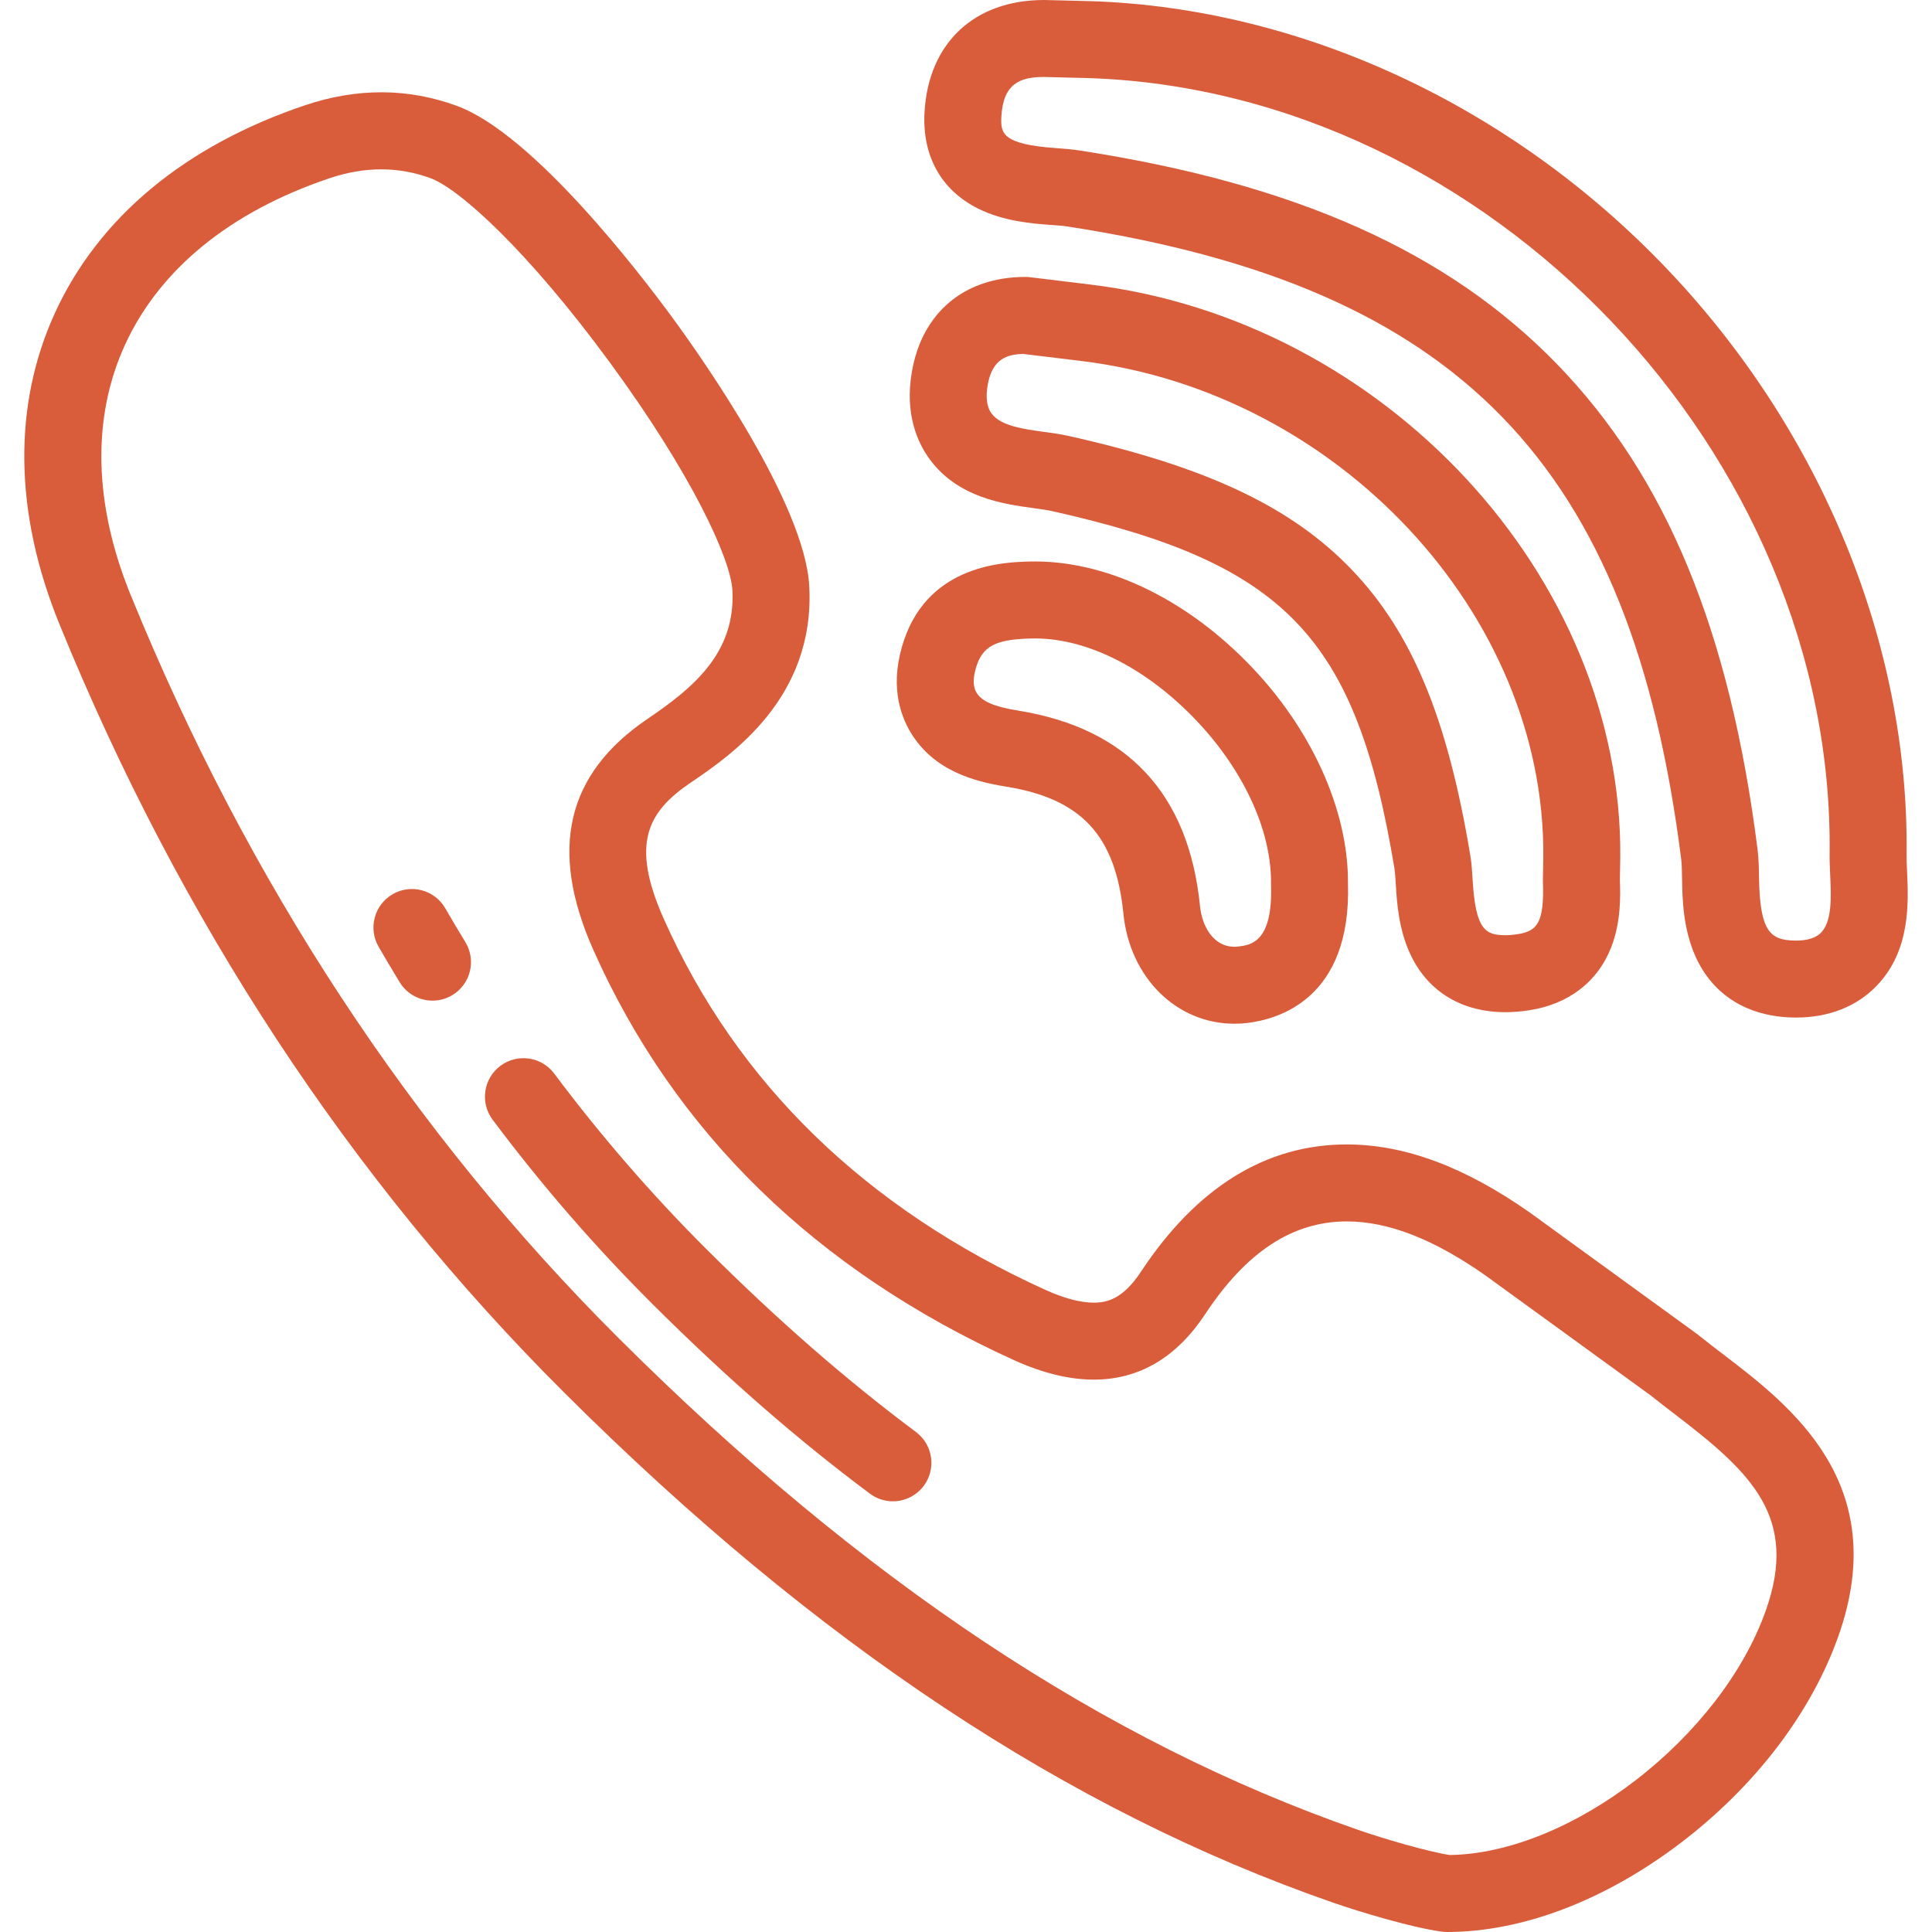
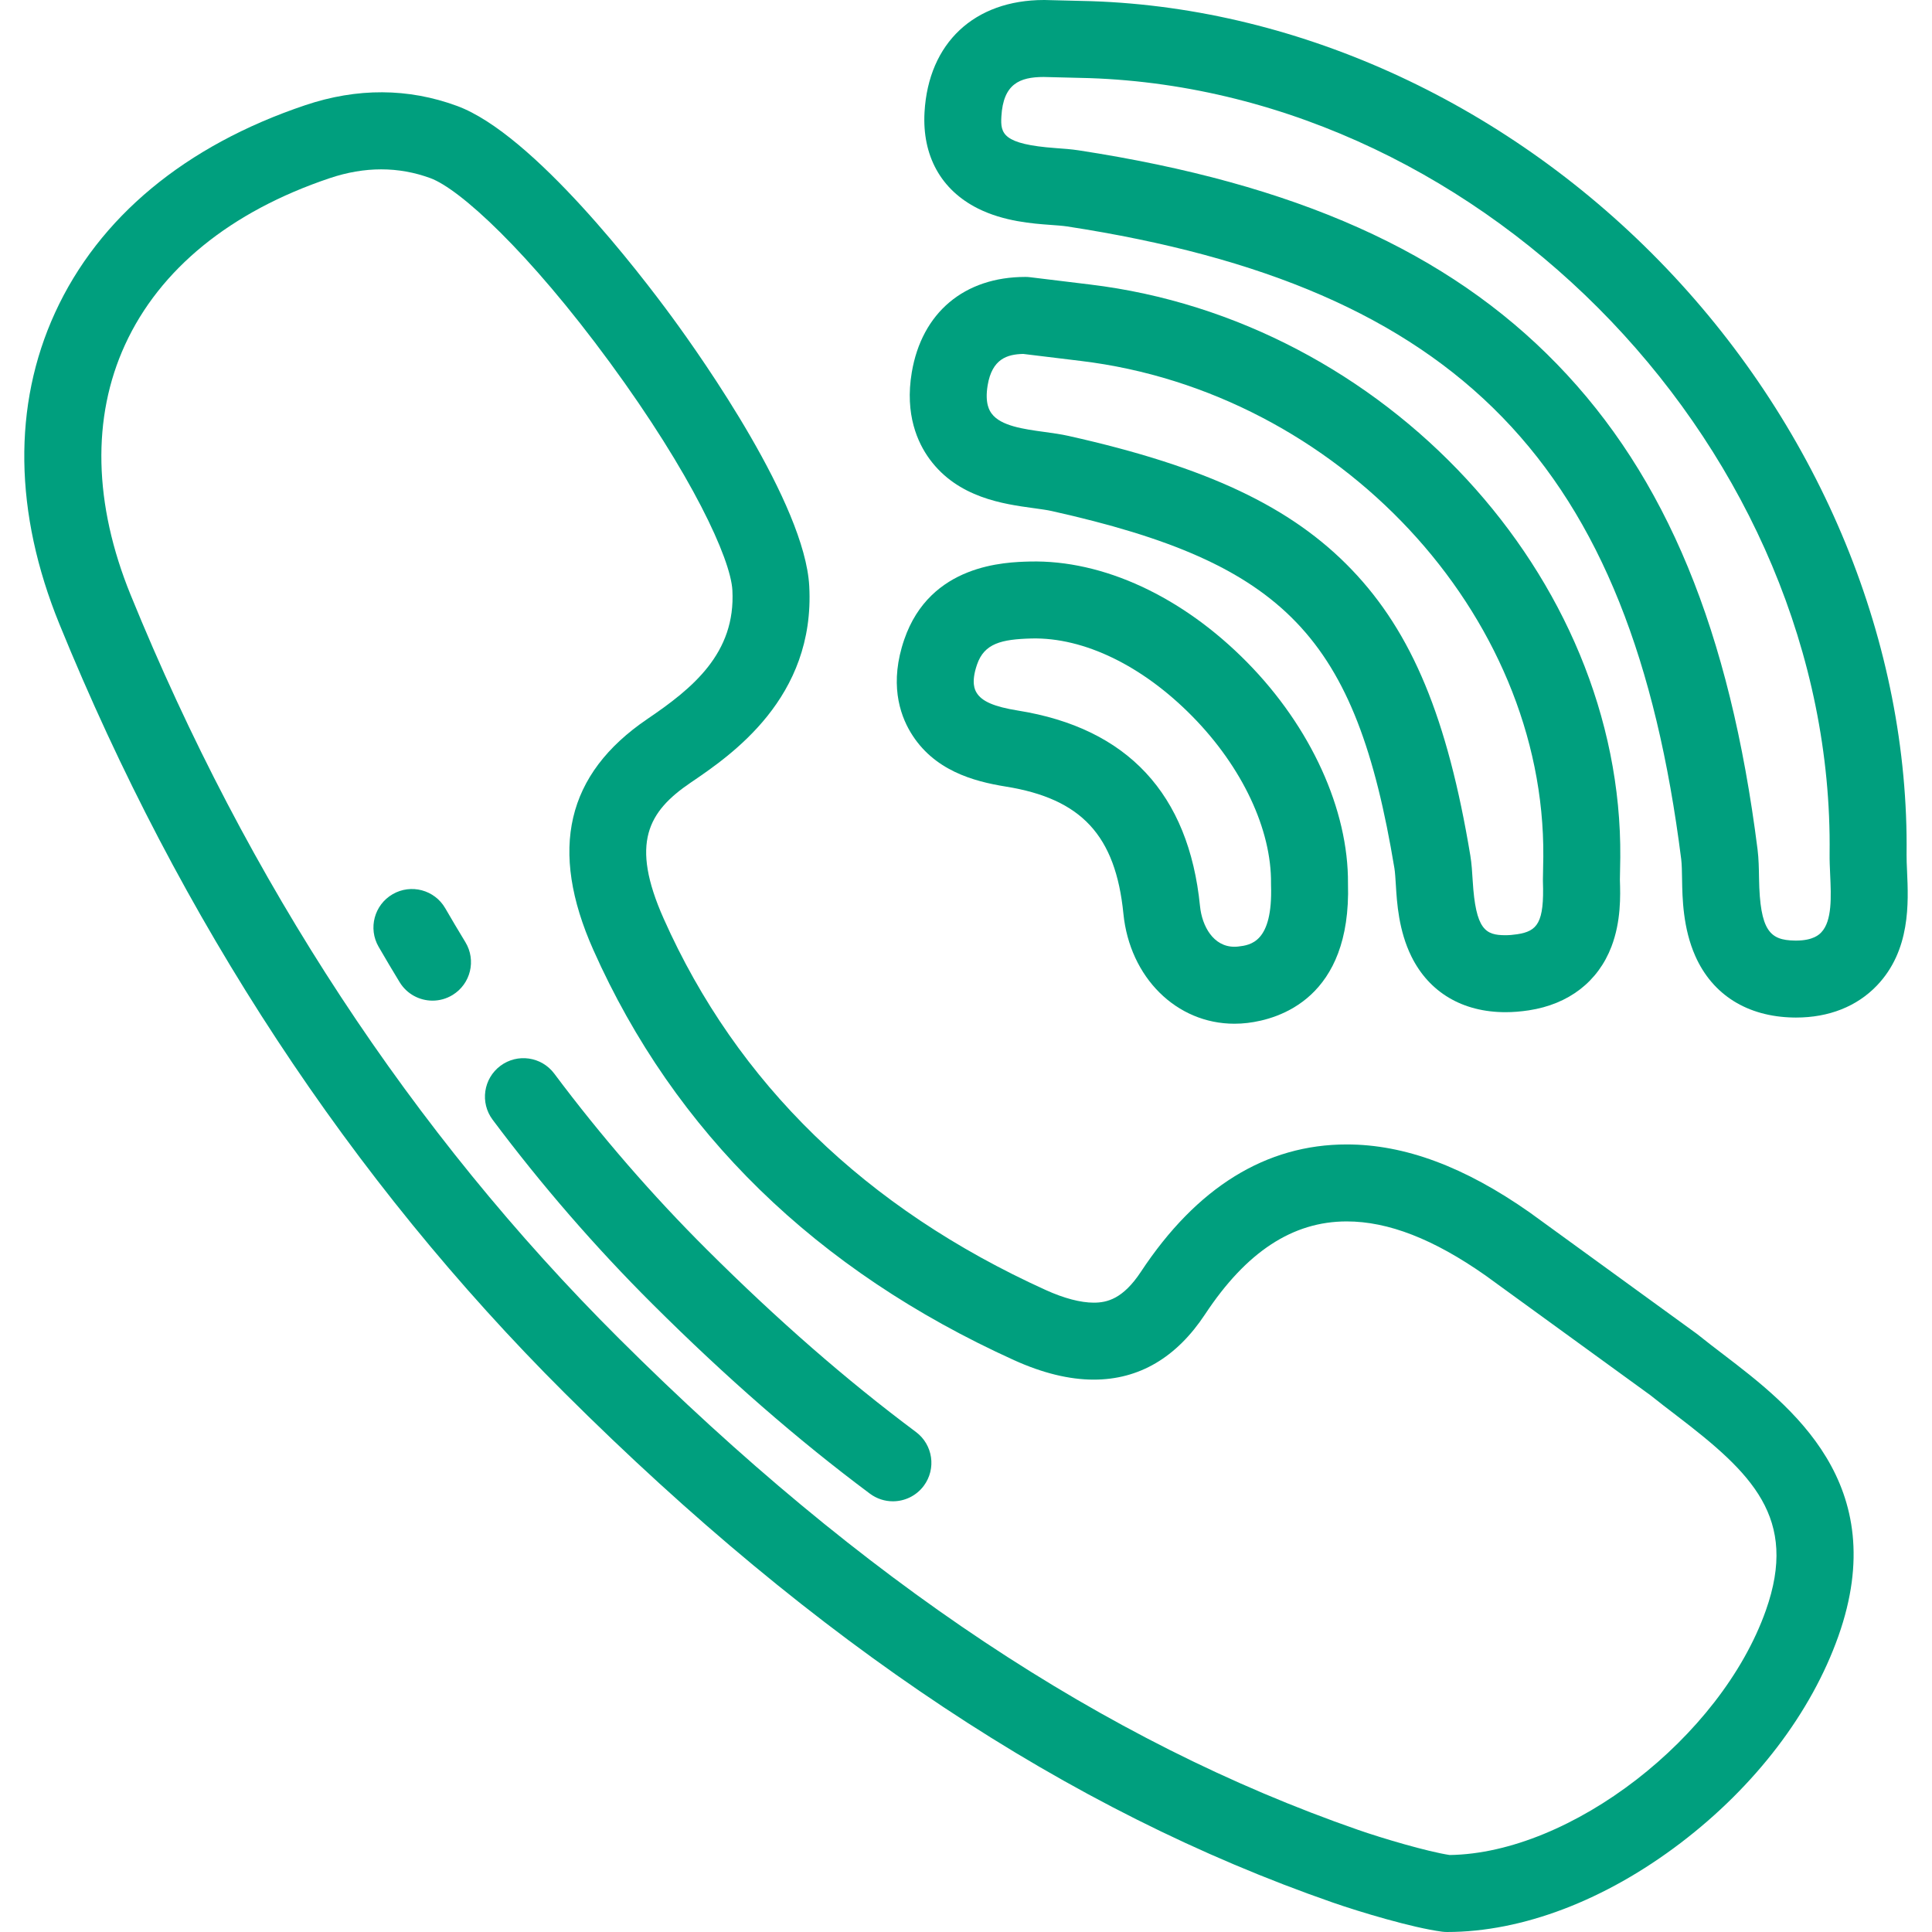
<svg xmlns="http://www.w3.org/2000/svg" version="1.1" id="Layer_1" x="0px" y="0px" viewBox="0 0 512 512" style="enable-background:new 0 0 512 512;" xml:space="preserve" width="512px" height="512px">
  <g>
    <g>
-       <path d="M429.392,227.24c0.633-74.343-62.428-142.461-140.558-151.846l-15.863-1.931c-0.408-0.05-0.821-0.074-1.232-0.074    c-16.192,0-27.449,9.466-30.113,25.322c-1.867,11.119,1.549,18.634,4.746,22.982c7.524,10.231,19.576,11.881,27.54,12.97    l0.159,0.021c1.777,0.246,3.454,0.476,4.632,0.742c61.973,13.847,80.649,33.309,90.829,94.65c0.177,1.074,0.286,2.86,0.392,4.586    c0.271,4.468,0.724,11.947,4.118,18.819c4.702,9.517,13.56,14.758,24.941,14.758c1.961,0,4.037-0.164,6.165-0.489    c10.582-1.608,18.361-7.611,21.907-16.899c2.552-6.685,2.376-13.487,2.234-17.666l0.101-5.855    C429.391,227.3,429.391,227.27,429.392,227.24z M408.892,233.622c0.374,10.917-1.459,13.149-6.814,13.963    c-1.118,0.169-2.16,0.256-3.099,0.256c-5.318,0-7.909-1.423-8.697-14.414c-0.137-2.247-0.277-4.569-0.628-6.688    c-6.048-36.437-15.45-59.101-31.442-75.784c-15.956-16.647-38.404-27.245-75.047-35.432c-2.002-0.45-4.094-0.738-6.308-1.044    l-0.17-0.022c-5.378-0.736-11.474-1.571-13.882-4.847c-0.469-0.636-1.893-2.574-1.064-7.517c1.174-6.987,5.168-8.206,9.427-8.298    l15.216,1.851c68.138,8.185,123.129,67.112,122.609,131.374l-0.105,6.076C408.884,233.27,408.886,233.448,408.892,233.622z" fill="#d95d3b" />
+       <path d="M429.392,227.24c0.633-74.343-62.428-142.461-140.558-151.846l-15.863-1.931c-0.408-0.05-0.821-0.074-1.232-0.074    c-16.192,0-27.449,9.466-30.113,25.322c-1.867,11.119,1.549,18.634,4.746,22.982c7.524,10.231,19.576,11.881,27.54,12.97    l0.159,0.021c1.777,0.246,3.454,0.476,4.632,0.742c61.973,13.847,80.649,33.309,90.829,94.65c0.177,1.074,0.286,2.86,0.392,4.586    c0.271,4.468,0.724,11.947,4.118,18.819c4.702,9.517,13.56,14.758,24.941,14.758c1.961,0,4.037-0.164,6.165-0.489    c10.582-1.608,18.361-7.611,21.907-16.899c2.552-6.685,2.376-13.487,2.234-17.666l0.101-5.855    C429.391,227.3,429.391,227.27,429.392,227.24z M408.892,233.622c0.374,10.917-1.459,13.149-6.814,13.963    c-1.118,0.169-2.16,0.256-3.099,0.256c-5.318,0-7.909-1.423-8.697-14.414c-0.137-2.247-0.277-4.569-0.628-6.688    c-6.048-36.437-15.45-59.101-31.442-75.784c-15.956-16.647-38.404-27.245-75.047-35.432c-2.002-0.45-4.094-0.738-6.308-1.044    l-0.17-0.022c-5.378-0.736-11.474-1.571-13.882-4.847c-0.469-0.636-1.893-2.574-1.064-7.517c1.174-6.987,5.168-8.206,9.427-8.298    l15.216,1.851c68.138,8.185,123.129,67.112,122.609,131.374l-0.105,6.076C408.884,233.27,408.886,233.448,408.892,233.622z" fill="#009F7E" />
    </g>
  </g>
  <g>
    <g>
-       <path d="M505.392,230.922l-0.007-0.16c-0.071-1.597-0.139-3.105-0.123-4.269c0.687-55.663-22.515-112.307-63.656-155.406    C400.462,27.986,344.968,2.189,289.26,0.31l-12.317-0.307C276.859,0.001,276.774,0,276.689,0    c-18.487,0-30.625,11.378-31.678,29.697c-0.662,11.571,4.356,20.643,14.13,25.546c6.883,3.453,14.555,4.013,19.15,4.348    c1.653,0.119,3.364,0.243,4.508,0.418C386.67,75.983,432.3,123,445.538,227.699c0.165,1.303,0.198,3.374,0.229,5.384    c0.078,4.815,0.208,12.874,3.517,20.304c4.569,10.255,13.763,16.033,25.966,16.267l0.589,0.007c0.04,0.001,0.081,0.001,0.12,0.001    c8.724,0,16.141-2.937,21.451-8.493C506.335,251.834,505.767,239.247,505.392,230.922z M482.665,247.076    c-0.515,0.541-2.08,2.175-6.651,2.189l-0.447-0.005c-6.446-0.124-9.176-2.446-9.404-16.506c-0.041-2.553-0.083-5.192-0.388-7.61    c-7.329-57.958-24.216-98.833-53.142-128.634c-28.934-29.81-69.205-47.814-126.74-56.663c-1.957-0.3-4.081-0.453-6.131-0.601    c-14.089-1.028-14.646-3.855-14.387-8.382c0.497-8.632,4.83-10.444,11.195-10.465l12.093,0.302    c105.826,3.572,197.509,99.62,196.202,205.532c-0.022,1.745,0.057,3.539,0.142,5.439l0.007,0.165    C485.273,237.558,485.566,244.041,482.665,247.076z" fill="#d95d3b" />
+       <path d="M505.392,230.922l-0.007-0.16c-0.071-1.597-0.139-3.105-0.123-4.269c0.687-55.663-22.515-112.307-63.656-155.406    C400.462,27.986,344.968,2.189,289.26,0.31l-12.317-0.307C276.859,0.001,276.774,0,276.689,0    c-18.487,0-30.625,11.378-31.678,29.697c-0.662,11.571,4.356,20.643,14.13,25.546c6.883,3.453,14.555,4.013,19.15,4.348    c1.653,0.119,3.364,0.243,4.508,0.418C386.67,75.983,432.3,123,445.538,227.699c0.165,1.303,0.198,3.374,0.229,5.384    c0.078,4.815,0.208,12.874,3.517,20.304c4.569,10.255,13.763,16.033,25.966,16.267l0.589,0.007c0.04,0.001,0.081,0.001,0.12,0.001    c8.724,0,16.141-2.937,21.451-8.493C506.335,251.834,505.767,239.247,505.392,230.922z M482.665,247.076    c-0.515,0.541-2.08,2.175-6.651,2.189l-0.447-0.005c-6.446-0.124-9.176-2.446-9.404-16.506c-0.041-2.553-0.083-5.192-0.388-7.61    c-7.329-57.958-24.216-98.833-53.142-128.634c-28.934-29.81-69.205-47.814-126.74-56.663c-1.957-0.3-4.081-0.453-6.131-0.601    c-14.089-1.028-14.646-3.855-14.387-8.382c0.497-8.632,4.83-10.444,11.195-10.465l12.093,0.302    c105.826,3.572,197.509,99.62,196.202,205.532c-0.022,1.745,0.057,3.539,0.142,5.439l0.007,0.165    C485.273,237.558,485.566,244.041,482.665,247.076z" fill="#009F7E" />
    </g>
  </g>
  <g>
    <g>
-       <path d="M456.64,358.889c-2.12-1.619-4.523-3.455-6.682-5.193c-0.131-0.107-0.266-0.209-0.404-0.31l-43.981-31.94    c-0.043-0.032-0.087-0.063-0.13-0.094c-17.304-12.154-33.182-18.063-48.545-18.063c-21.405,0-39.759,11.356-54.552,33.754    c-4.755,7.204-8.983,8.175-12.492,8.175c-3.495,0-7.885-1.154-12.698-3.338c-47.782-21.668-81.859-54.789-101.282-98.445    c-8.907-20.015-4.127-28.362,7.136-36.012c10.733-7.285,33.065-22.443,31.447-52.124c-1.18-21.721-28.147-60.058-36.384-71.29    c-8.243-11.241-36.711-48.493-56.967-55.94c-12.93-4.755-26.466-4.818-40.229-0.187C49.105,38.563,26.184,57.578,14.588,82.873    C3.345,107.4,3.737,135.919,15.725,165.346C47.753,243.975,92.81,312.551,149.643,369.17    c66.662,66.416,133.261,110.588,203.603,135.04c6.969,2.423,20.975,6.657,28.893,7.701c0.443,0.059,0.891,0.088,1.338,0.088    c19.931,0,41.914-8.376,61.897-23.586c19.781-15.055,34.632-34.526,41.82-54.827C501.504,393.179,474.507,372.545,456.64,358.889z     M467.967,426.78c-11.924,33.684-51.708,64.38-83.799,64.817c-5.982-0.924-17.73-4.395-24.222-6.652    c-67.382-23.424-131.463-66.021-195.904-130.224C109.154,300.038,65.61,233.735,34.618,157.651    c-9.811-24.08-10.325-47-1.486-66.279c9.188-20.046,27.946-35.315,54.247-44.157c4.625-1.555,9.183-2.335,13.642-2.335    c4.457,0,8.815,0.778,13.046,2.333c7.733,2.842,25.914,19.344,47.556,48.856c21.658,29.534,32.011,51.979,32.465,60.335    c0.914,16.768-10.631,26.059-22.537,34.141c-21.464,14.581-26.147,34.593-14.315,61.181    c21.514,48.354,59.027,84.937,111.492,108.728c7.544,3.426,14.652,5.162,21.126,5.162c11.993,0,21.924-5.833,29.514-17.333    c10.932-16.55,23.208-24.595,37.531-24.595c11.006,0,23.03,4.681,36.756,14.312l43.711,31.744c2.305,1.851,4.74,3.71,6.892,5.355    C464.23,390.363,476.67,402.207,467.967,426.78z" fill="#d95d3b" />
+       <path d="M456.64,358.889c-2.12-1.619-4.523-3.455-6.682-5.193c-0.131-0.107-0.266-0.209-0.404-0.31l-43.981-31.94    c-0.043-0.032-0.087-0.063-0.13-0.094c-17.304-12.154-33.182-18.063-48.545-18.063c-21.405,0-39.759,11.356-54.552,33.754    c-4.755,7.204-8.983,8.175-12.492,8.175c-3.495,0-7.885-1.154-12.698-3.338c-47.782-21.668-81.859-54.789-101.282-98.445    c-8.907-20.015-4.127-28.362,7.136-36.012c10.733-7.285,33.065-22.443,31.447-52.124c-1.18-21.721-28.147-60.058-36.384-71.29    c-8.243-11.241-36.711-48.493-56.967-55.94c-12.93-4.755-26.466-4.818-40.229-0.187C49.105,38.563,26.184,57.578,14.588,82.873    C3.345,107.4,3.737,135.919,15.725,165.346C47.753,243.975,92.81,312.551,149.643,369.17    c66.662,66.416,133.261,110.588,203.603,135.04c6.969,2.423,20.975,6.657,28.893,7.701c0.443,0.059,0.891,0.088,1.338,0.088    c19.931,0,41.914-8.376,61.897-23.586c19.781-15.055,34.632-34.526,41.82-54.827C501.504,393.179,474.507,372.545,456.64,358.889z     M467.967,426.78c-11.924,33.684-51.708,64.38-83.799,64.817c-5.982-0.924-17.73-4.395-24.222-6.652    c-67.382-23.424-131.463-66.021-195.904-130.224C109.154,300.038,65.61,233.735,34.618,157.651    c-9.811-24.08-10.325-47-1.486-66.279c9.188-20.046,27.946-35.315,54.247-44.157c4.625-1.555,9.183-2.335,13.642-2.335    c4.457,0,8.815,0.778,13.046,2.333c7.733,2.842,25.914,19.344,47.556,48.856c21.658,29.534,32.011,51.979,32.465,60.335    c0.914,16.768-10.631,26.059-22.537,34.141c-21.464,14.581-26.147,34.593-14.315,61.181    c21.514,48.354,59.027,84.937,111.492,108.728c7.544,3.426,14.652,5.162,21.126,5.162c11.993,0,21.924-5.833,29.514-17.333    c10.932-16.55,23.208-24.595,37.531-24.595c11.006,0,23.03,4.681,36.756,14.312l43.711,31.744c2.305,1.851,4.74,3.71,6.892,5.355    C464.23,390.363,476.67,402.207,467.967,426.78z" fill="#009F7E" />
    </g>
  </g>
  <g>
    <g>
-       <path d="M357.229,234.149c0.147-19.568-9.833-41.469-26.727-58.632c-17.172-17.441-38.169-27.169-57.566-26.706    c-0.004,0-0.019,0-0.024,0.001c-6.526,0.165-26.387,0.67-33.269,20.642c-3.948,11.447-1.279,19.691,1.655,24.591    c6.071,10.139,16.676,13.023,25.243,14.404c20.069,3.22,29.101,12.982,31.173,33.689c1.685,16.897,14.053,29.16,29.41,29.16    c1.183,0,2.368-0.071,3.488-0.208C338.929,270.101,358.135,264.519,357.229,234.149z M328.169,250.837    c-0.336,0.041-0.687,0.062-1.046,0.062c-5.551,0-8.576-5.416-9.111-10.789c-2.973-29.714-19.203-47.144-48.233-51.802    c-6.315-1.017-9.599-2.435-10.98-4.742c-0.383-0.642-1.551-2.593,0.13-7.465c1.918-5.57,6.389-6.694,14.501-6.9    c13.831-0.302,29.305,7.184,42.537,20.622c13.23,13.44,21.03,30.007,20.865,44.317c-0.002,0.151,0,0.302,0.005,0.453    C337.334,249.747,331.394,250.453,328.169,250.837z" fill="#d95d3b" />
+       <path d="M357.229,234.149c0.147-19.568-9.833-41.469-26.727-58.632c-17.172-17.441-38.169-27.169-57.566-26.706    c-0.004,0-0.019,0-0.024,0.001c-6.526,0.165-26.387,0.67-33.269,20.642c-3.948,11.447-1.279,19.691,1.655,24.591    c6.071,10.139,16.676,13.023,25.243,14.404c20.069,3.22,29.101,12.982,31.173,33.689c1.685,16.897,14.053,29.16,29.41,29.16    c1.183,0,2.368-0.071,3.488-0.208C338.929,270.101,358.135,264.519,357.229,234.149z M328.169,250.837    c-0.336,0.041-0.687,0.062-1.046,0.062c-5.551,0-8.576-5.416-9.111-10.789c-2.973-29.714-19.203-47.144-48.233-51.802    c-6.315-1.017-9.599-2.435-10.98-4.742c-0.383-0.642-1.551-2.593,0.13-7.465c1.918-5.57,6.389-6.694,14.501-6.9    c13.831-0.302,29.305,7.184,42.537,20.622c13.23,13.44,21.03,30.007,20.865,44.317c-0.002,0.151,0,0.302,0.005,0.453    C337.334,249.747,331.394,250.453,328.169,250.837z" fill="#009F7E" />
    </g>
  </g>
  <g>
    <g>
-       <path d="M242.73,379.486c-18.461-13.773-36.586-29.584-55.409-48.338c-14.47-14.416-28.074-30.104-40.438-46.63    c-3.375-4.511-9.766-5.432-14.277-2.057c-4.51,3.374-5.431,9.766-2.057,14.276c12.953,17.313,27.209,33.752,42.375,48.86    c19.518,19.446,38.361,35.879,57.609,50.238c1.831,1.366,3.97,2.025,6.091,2.025c3.109,0,6.18-1.418,8.183-4.1    C248.174,389.244,247.245,382.855,242.73,379.486z" fill="#d95d3b" />
+       <path d="M242.73,379.486c-18.461-13.773-36.586-29.584-55.409-48.338c-14.47-14.416-28.074-30.104-40.438-46.63    c-3.375-4.511-9.766-5.432-14.277-2.057c-4.51,3.374-5.431,9.766-2.057,14.276c12.953,17.313,27.209,33.752,42.375,48.86    c19.518,19.446,38.361,35.879,57.609,50.238c1.831,1.366,3.97,2.025,6.091,2.025c3.109,0,6.18-1.418,8.183-4.1    C248.174,389.244,247.245,382.855,242.73,379.486z" fill="#009F7E" />
    </g>
  </g>
  <g>
    <g>
-       <path d="M123.327,249.673c-1.809-2.969-3.602-5.99-5.331-8.979c-2.82-4.876-9.059-6.543-13.935-3.724    c-4.876,2.82-6.544,9.059-3.724,13.935c1.805,3.123,3.68,6.28,5.57,9.381c1.922,3.154,5.279,4.894,8.719,4.894    c1.809,0,3.641-0.481,5.298-1.491C124.734,260.759,126.258,254.483,123.327,249.673z" fill="#d95d3b" />
+       <path d="M123.327,249.673c-1.809-2.969-3.602-5.99-5.331-8.979c-2.82-4.876-9.059-6.543-13.935-3.724    c-4.876,2.82-6.544,9.059-3.724,13.935c1.805,3.123,3.68,6.28,5.57,9.381c1.922,3.154,5.279,4.894,8.719,4.894    c1.809,0,3.641-0.481,5.298-1.491C124.734,260.759,126.258,254.483,123.327,249.673z" fill="#009F7E" />
    </g>
  </g>
  <g>
</g>
  <g>
</g>
  <g>
</g>
  <g>
</g>
  <g>
</g>
  <g>
</g>
  <g>
</g>
  <g>
</g>
  <g>
</g>
  <g>
</g>
  <g>
</g>
  <g>
</g>
  <g>
</g>
  <g>
</g>
  <g>
</g>
</svg>
